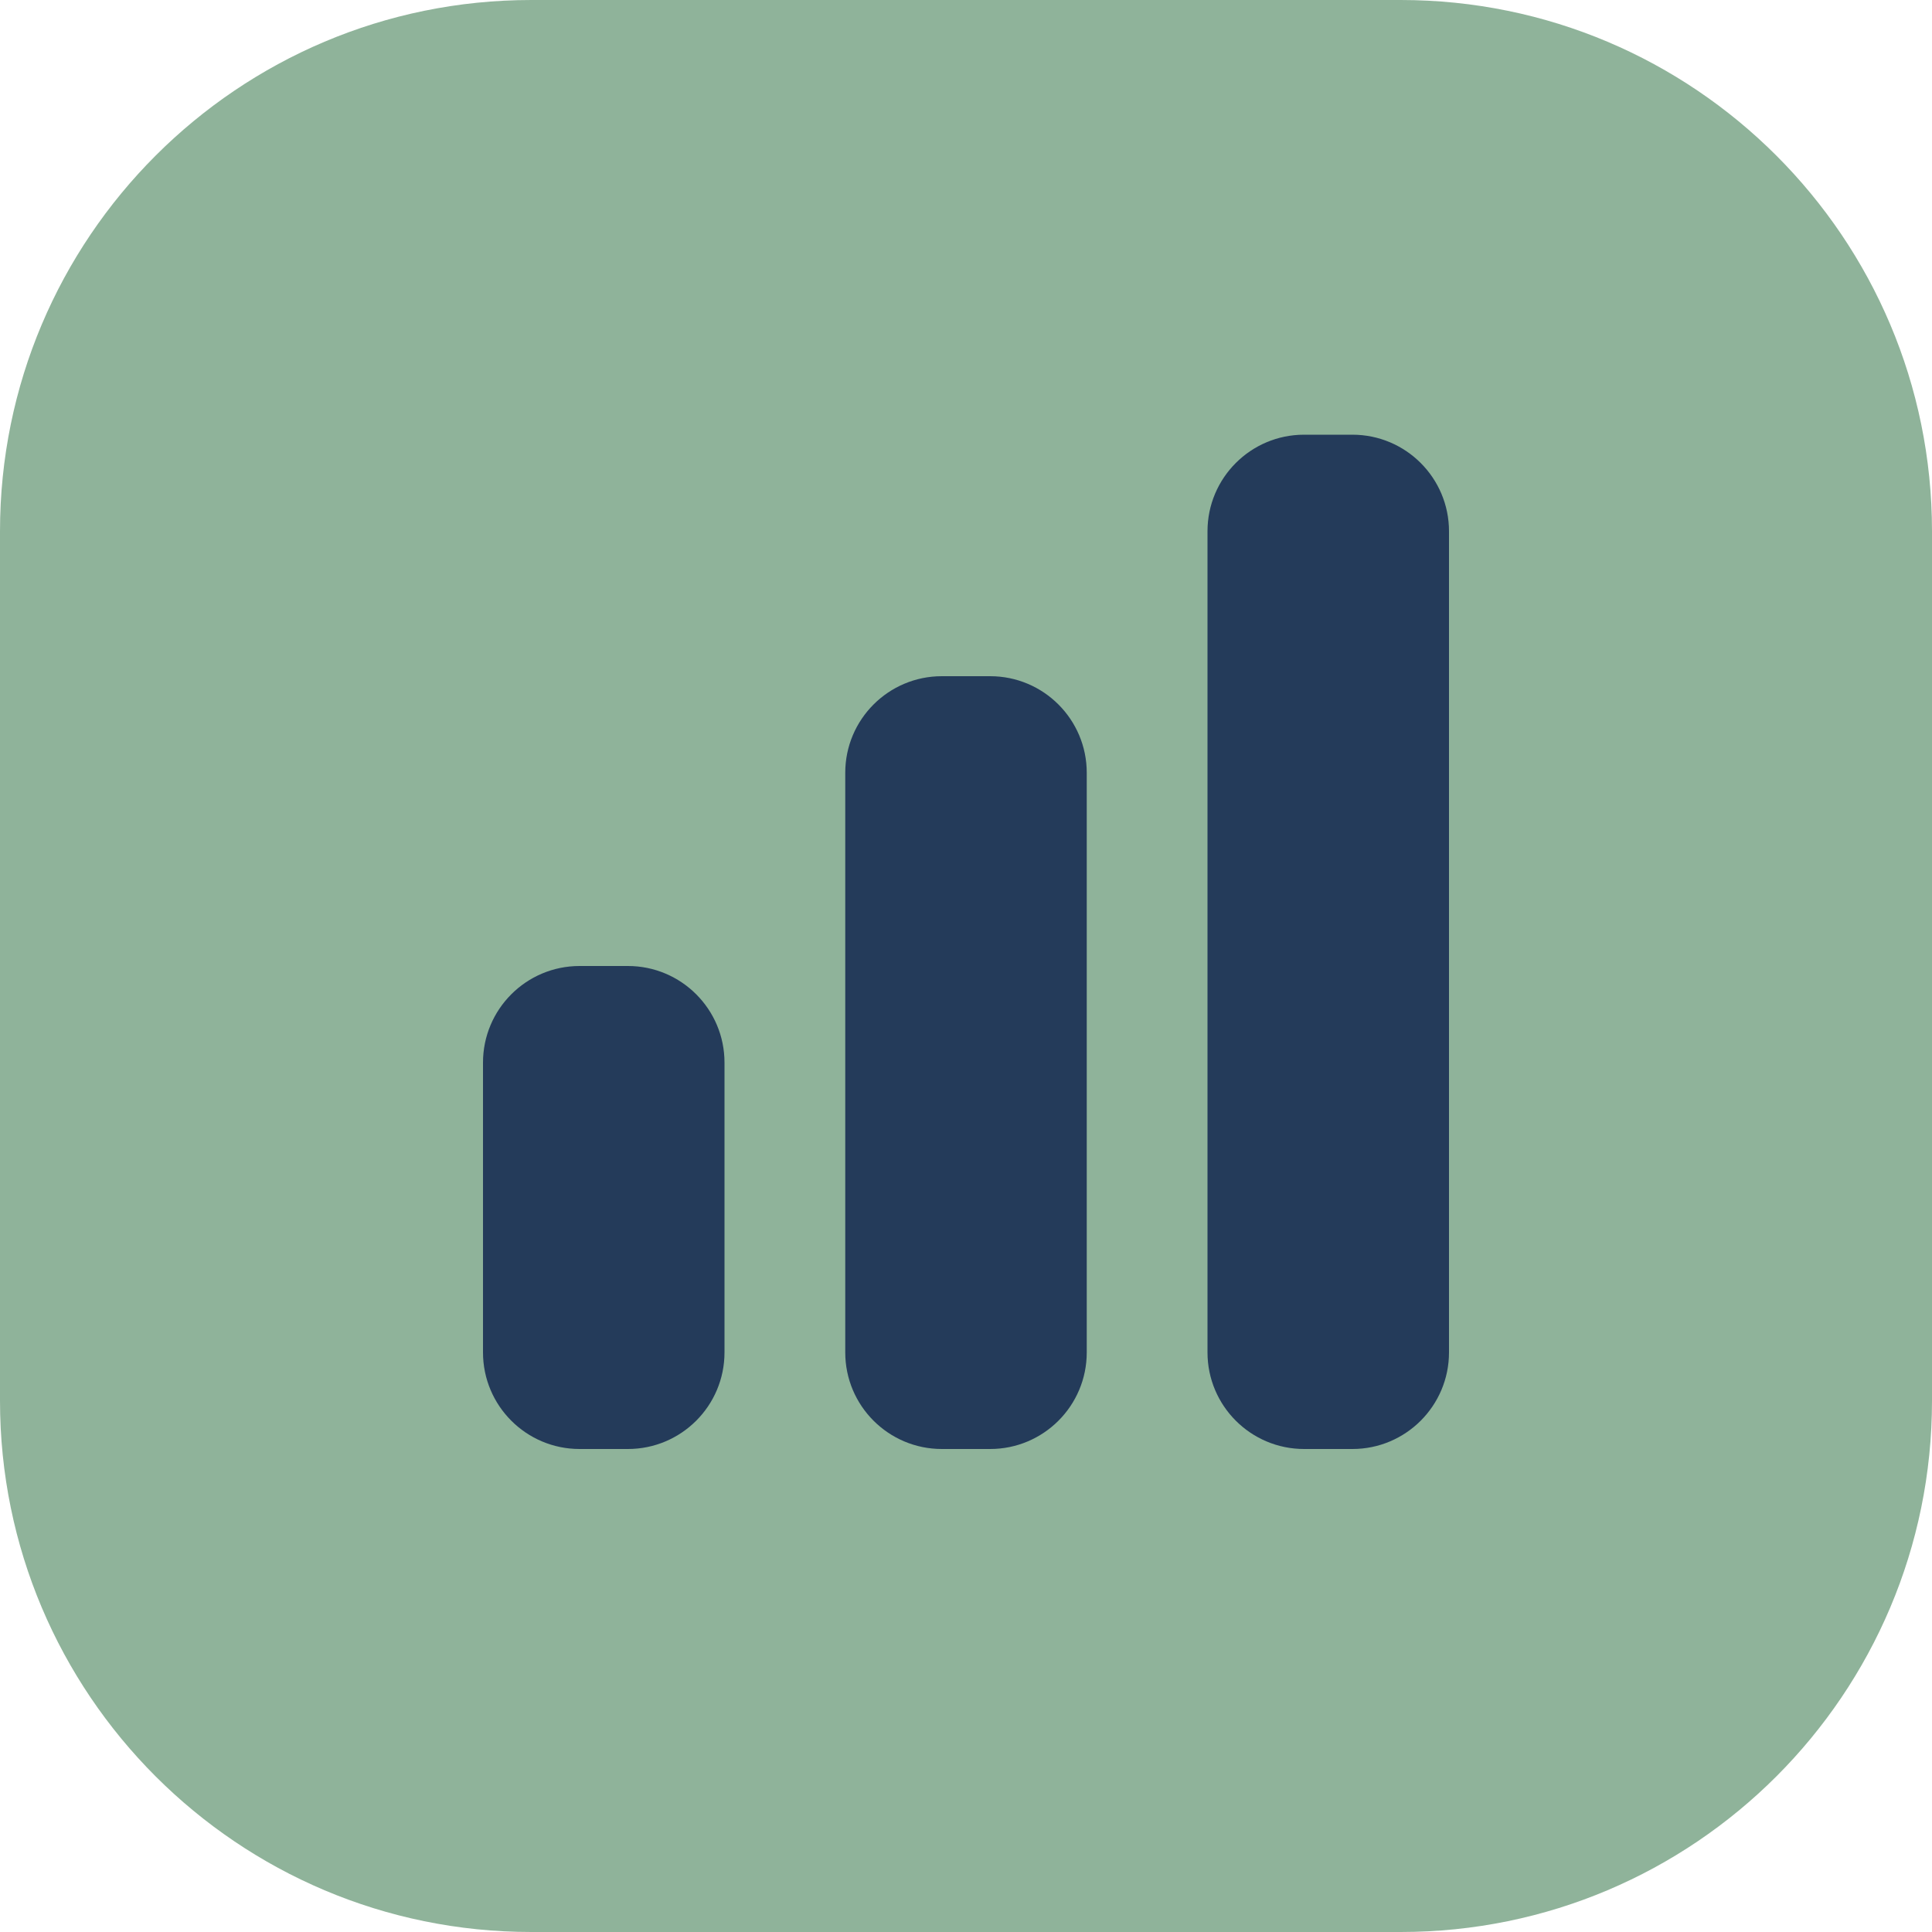
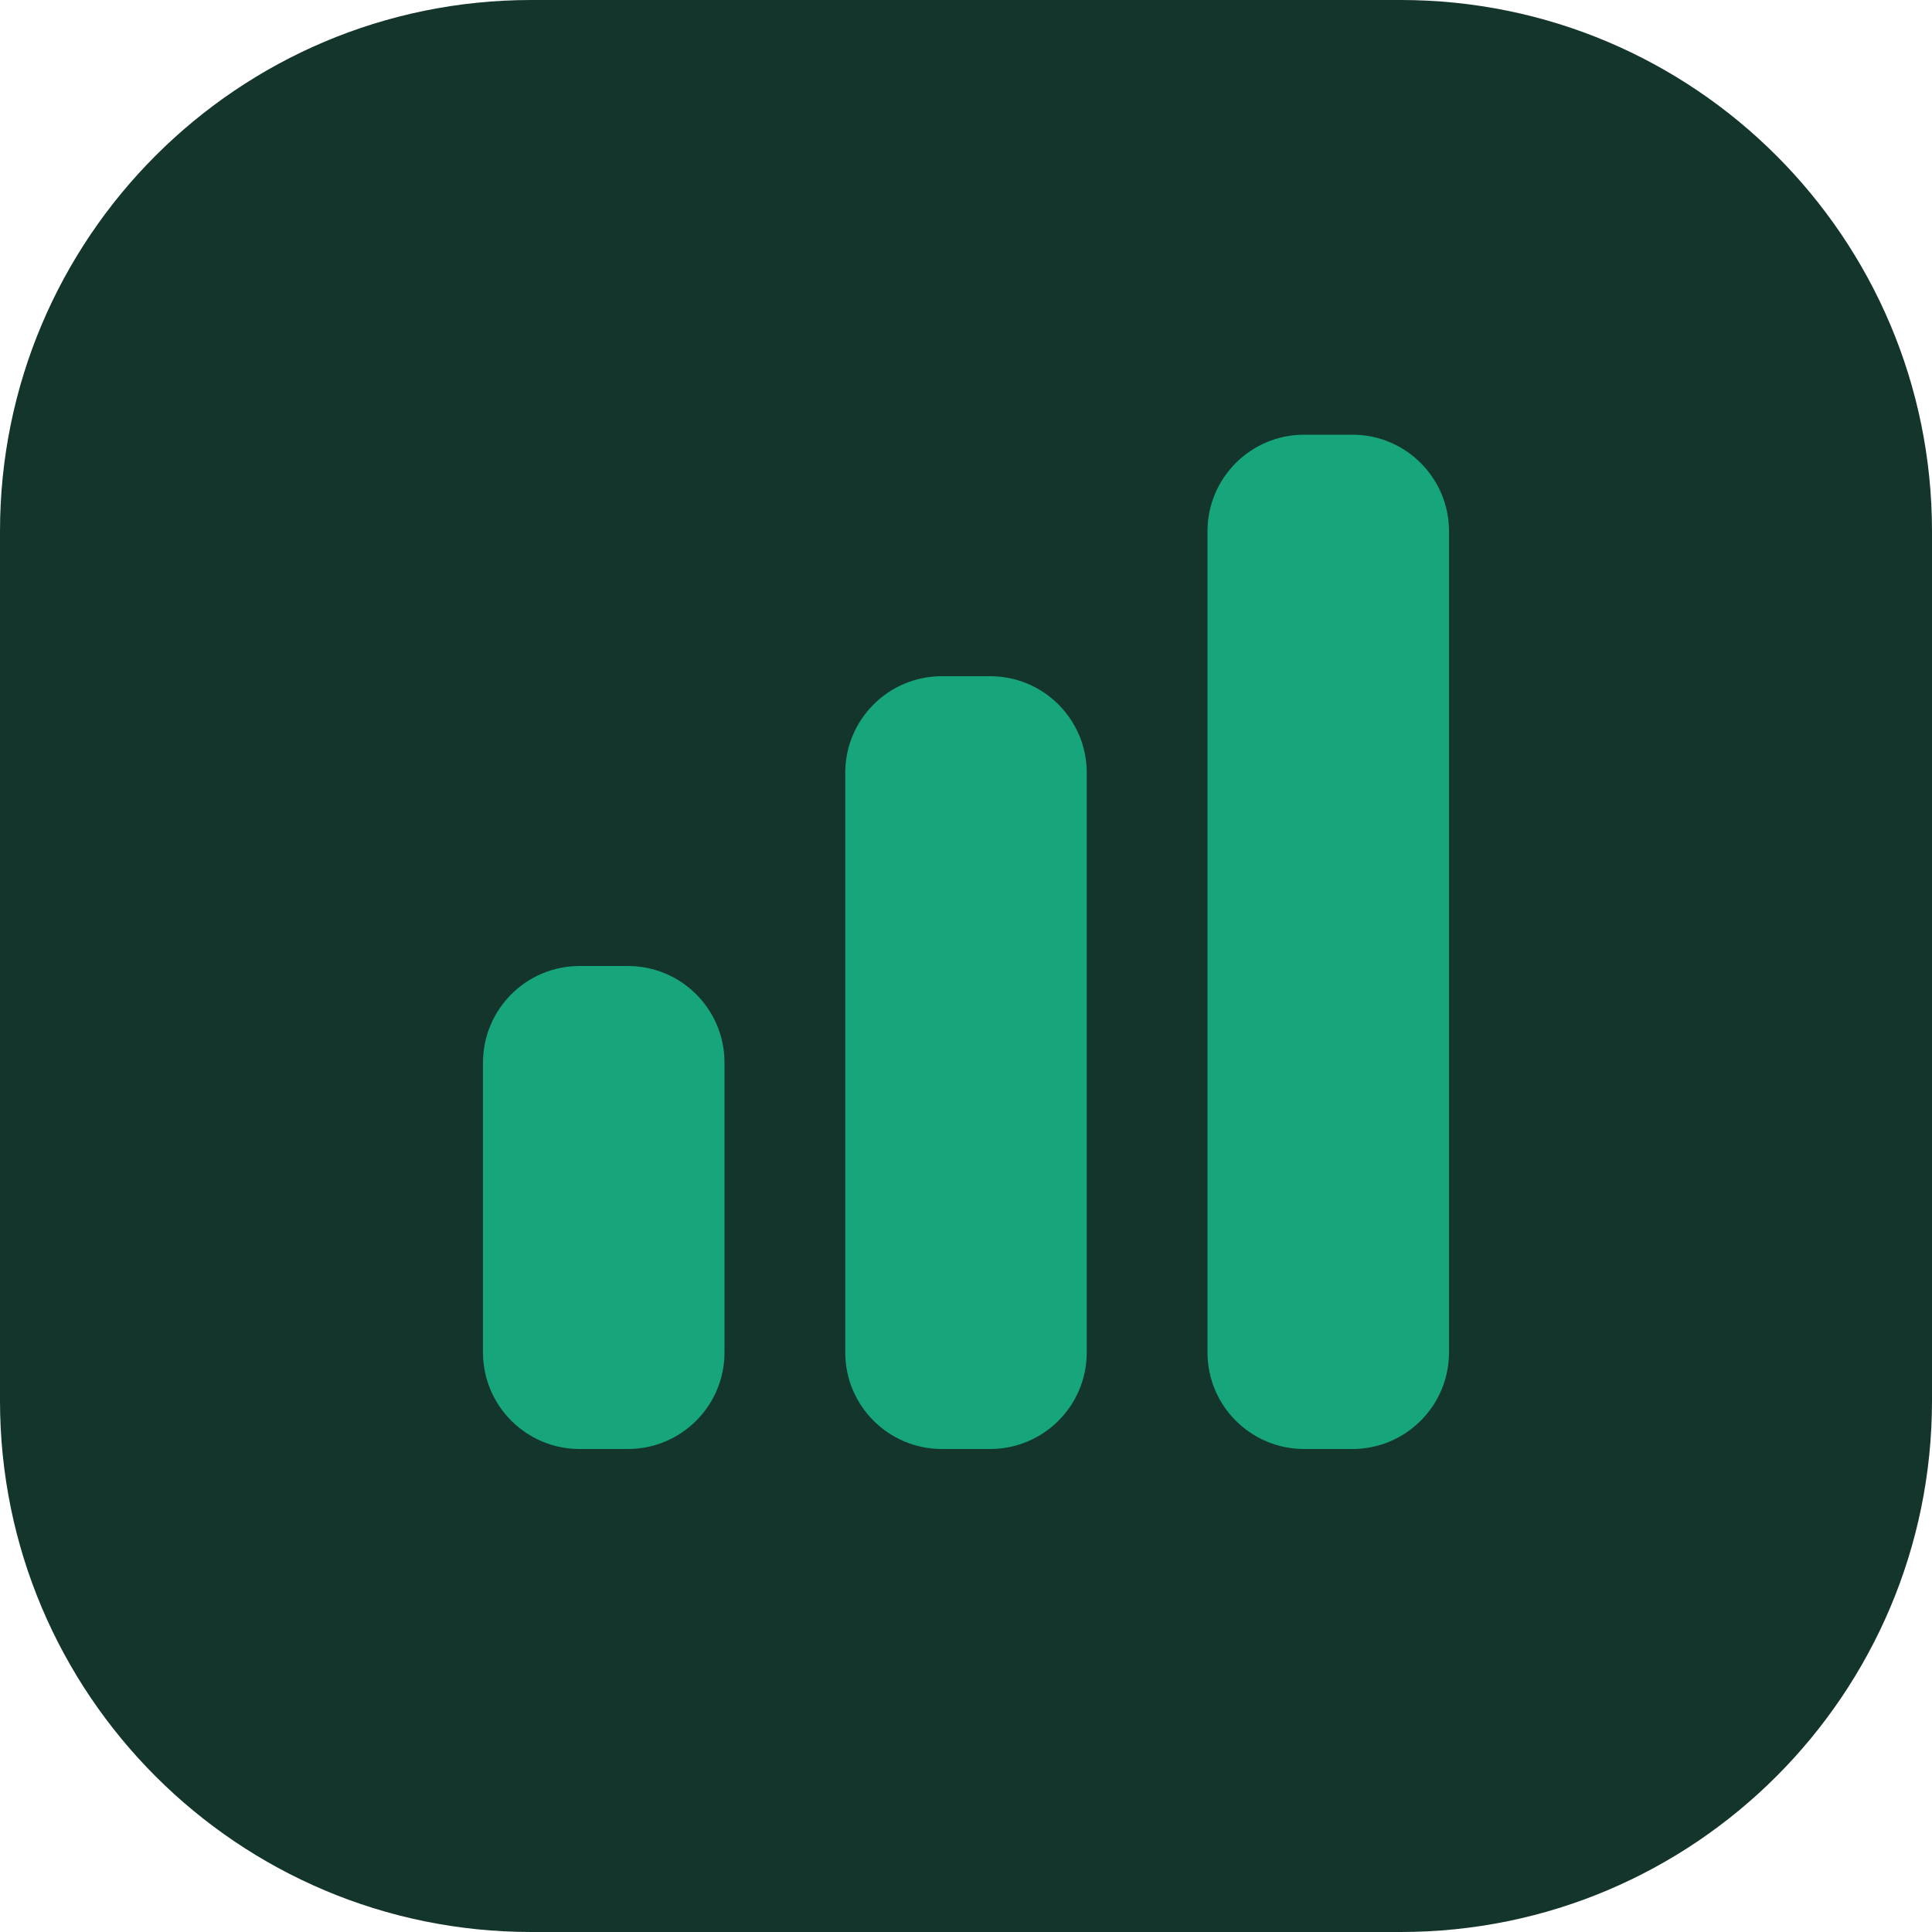
<svg xmlns="http://www.w3.org/2000/svg" width="40" height="40" viewBox="0 0 40 40">
-   <rect width="40" height="40" rx="11" fill="#8FB39A" />
-   <rect x="10" y="20" width="5" height="10" rx="2" fill="#243B5A" />
-   <rect x="17.5" y="14" width="5" height="16" rx="2" fill="#243B5A" />
-   <rect x="25" y="9" width="5" height="21" rx="2" fill="#243B5A" />
+   <rect width="40" height="40" rx="11" fill="#14352C" />
+   <rect x="10" y="20" width="5" height="10" rx="2" fill="#17A57C" />
+   <rect x="17.5" y="14" width="5" height="16" rx="2" fill="#17A57C" />
+   <rect x="25" y="9" width="5" height="21" rx="2" fill="#17A57C" />
</svg>
